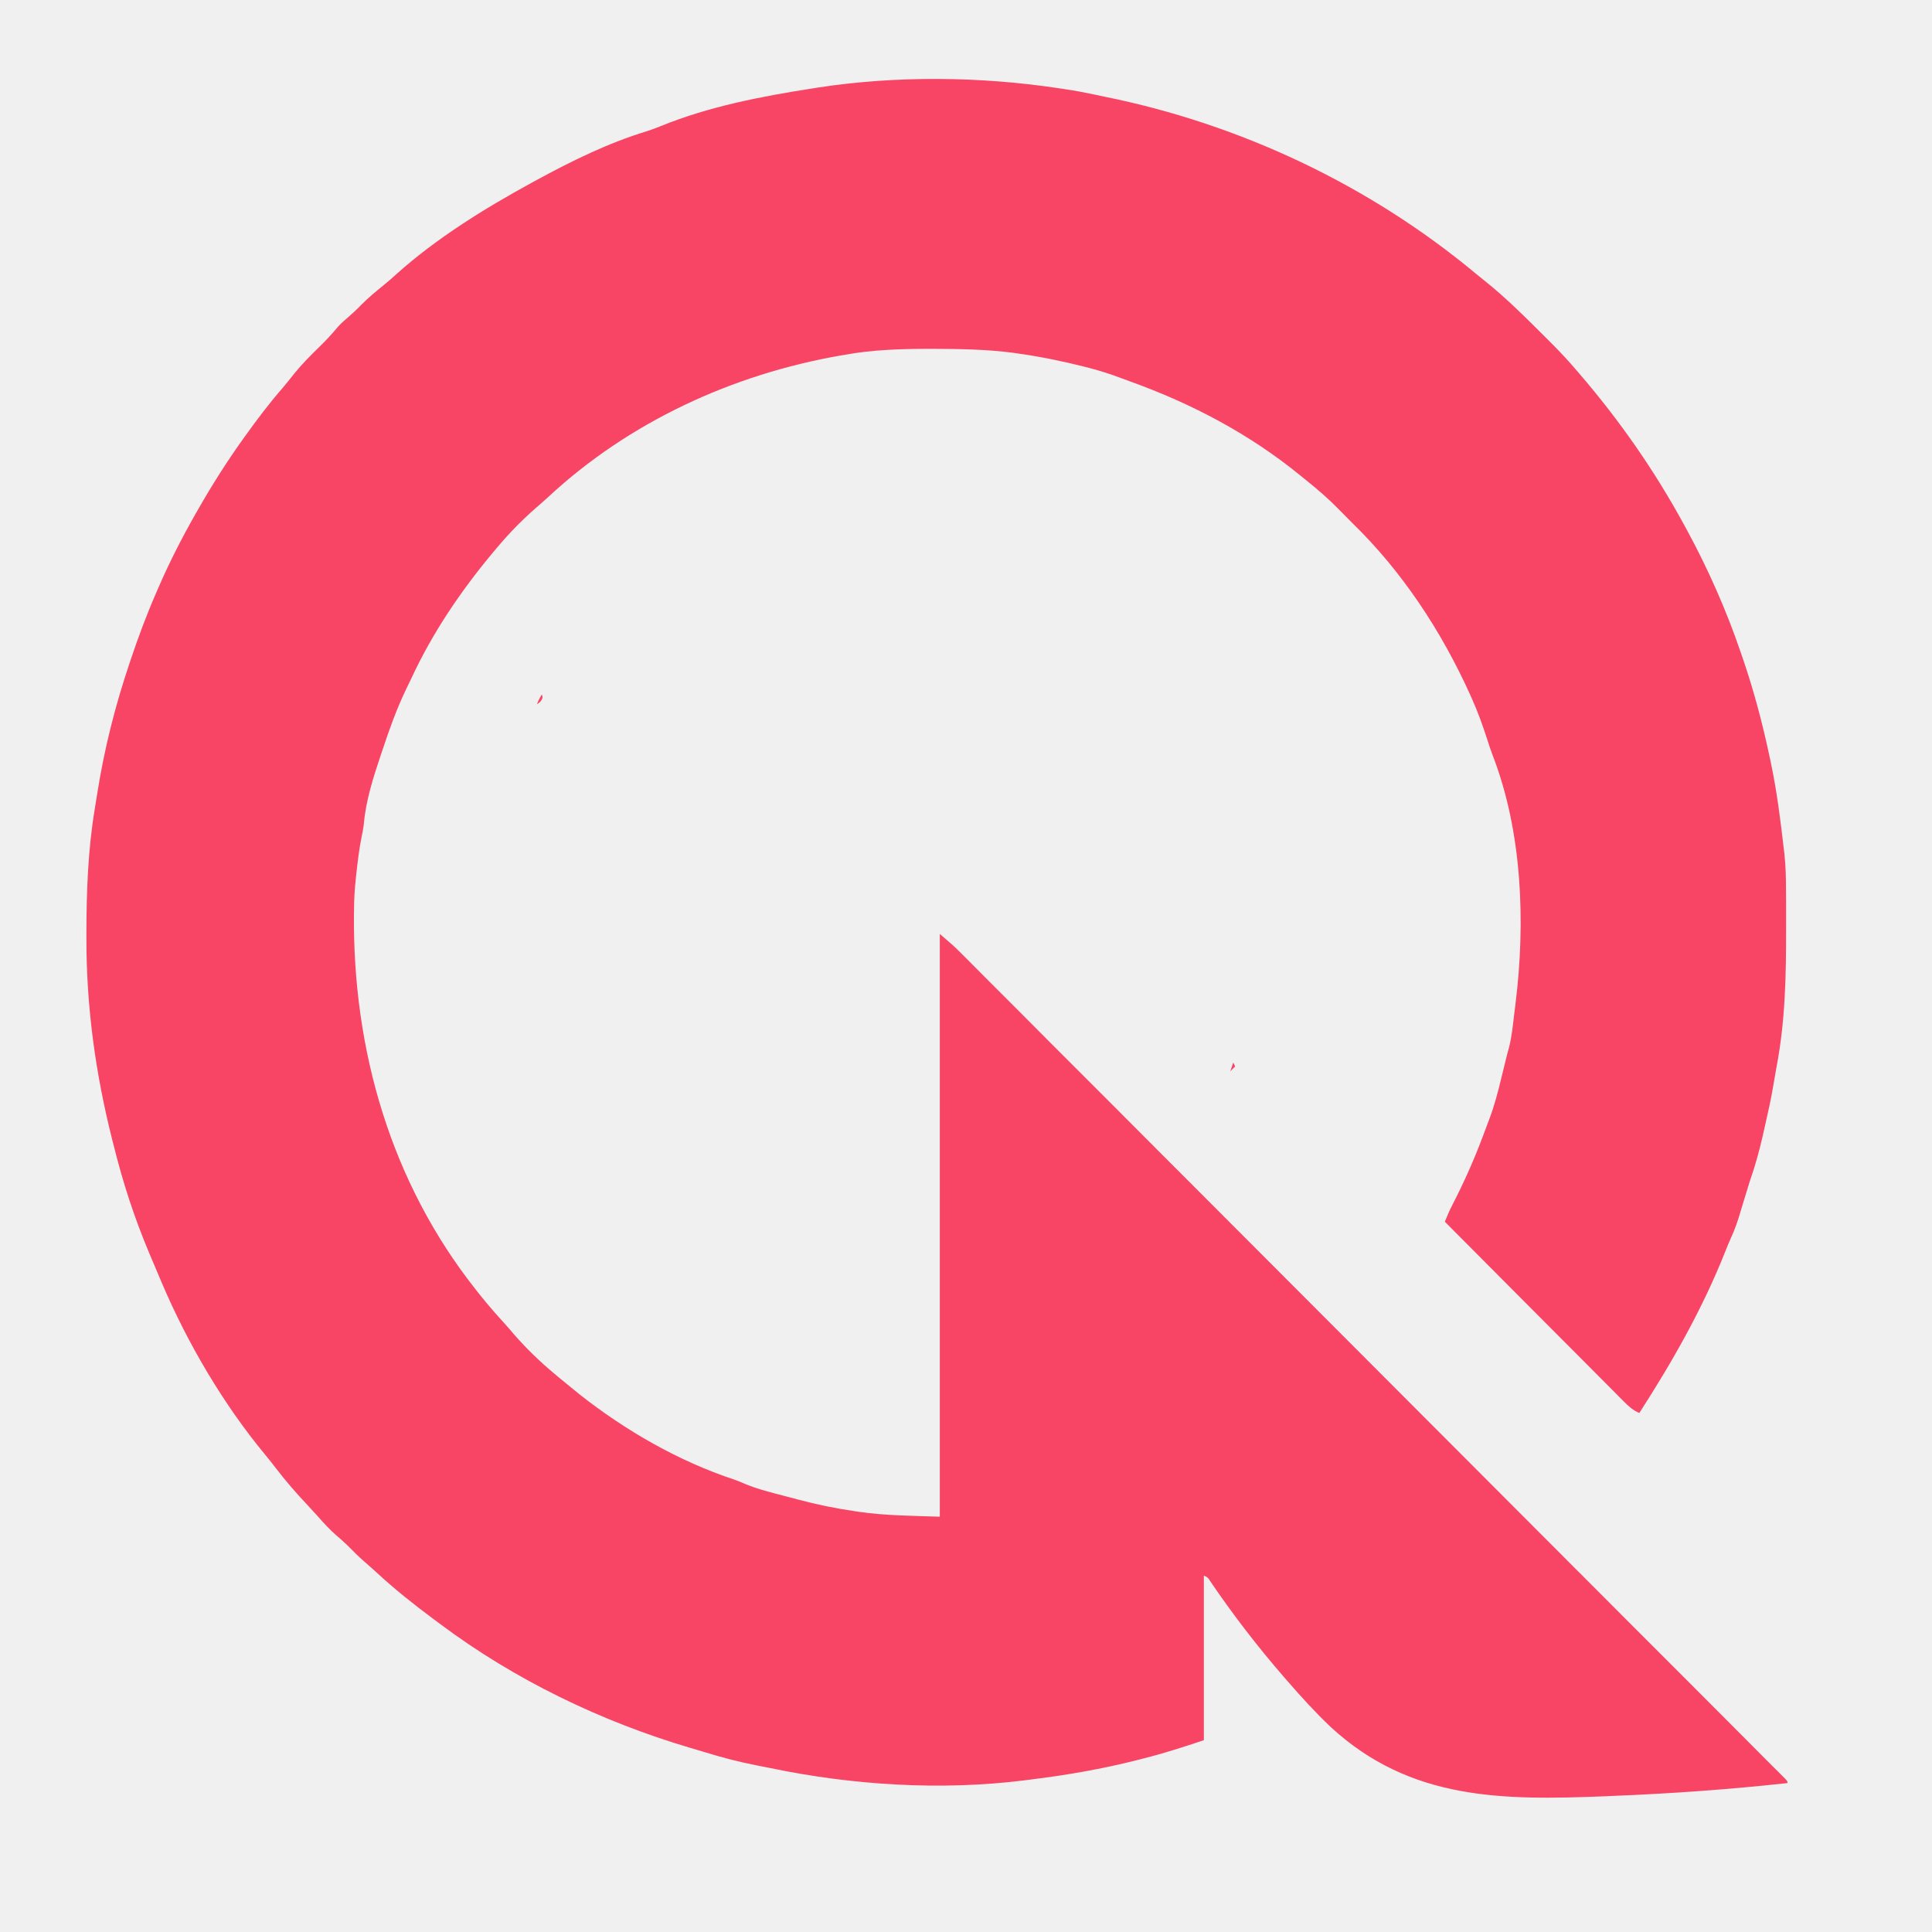
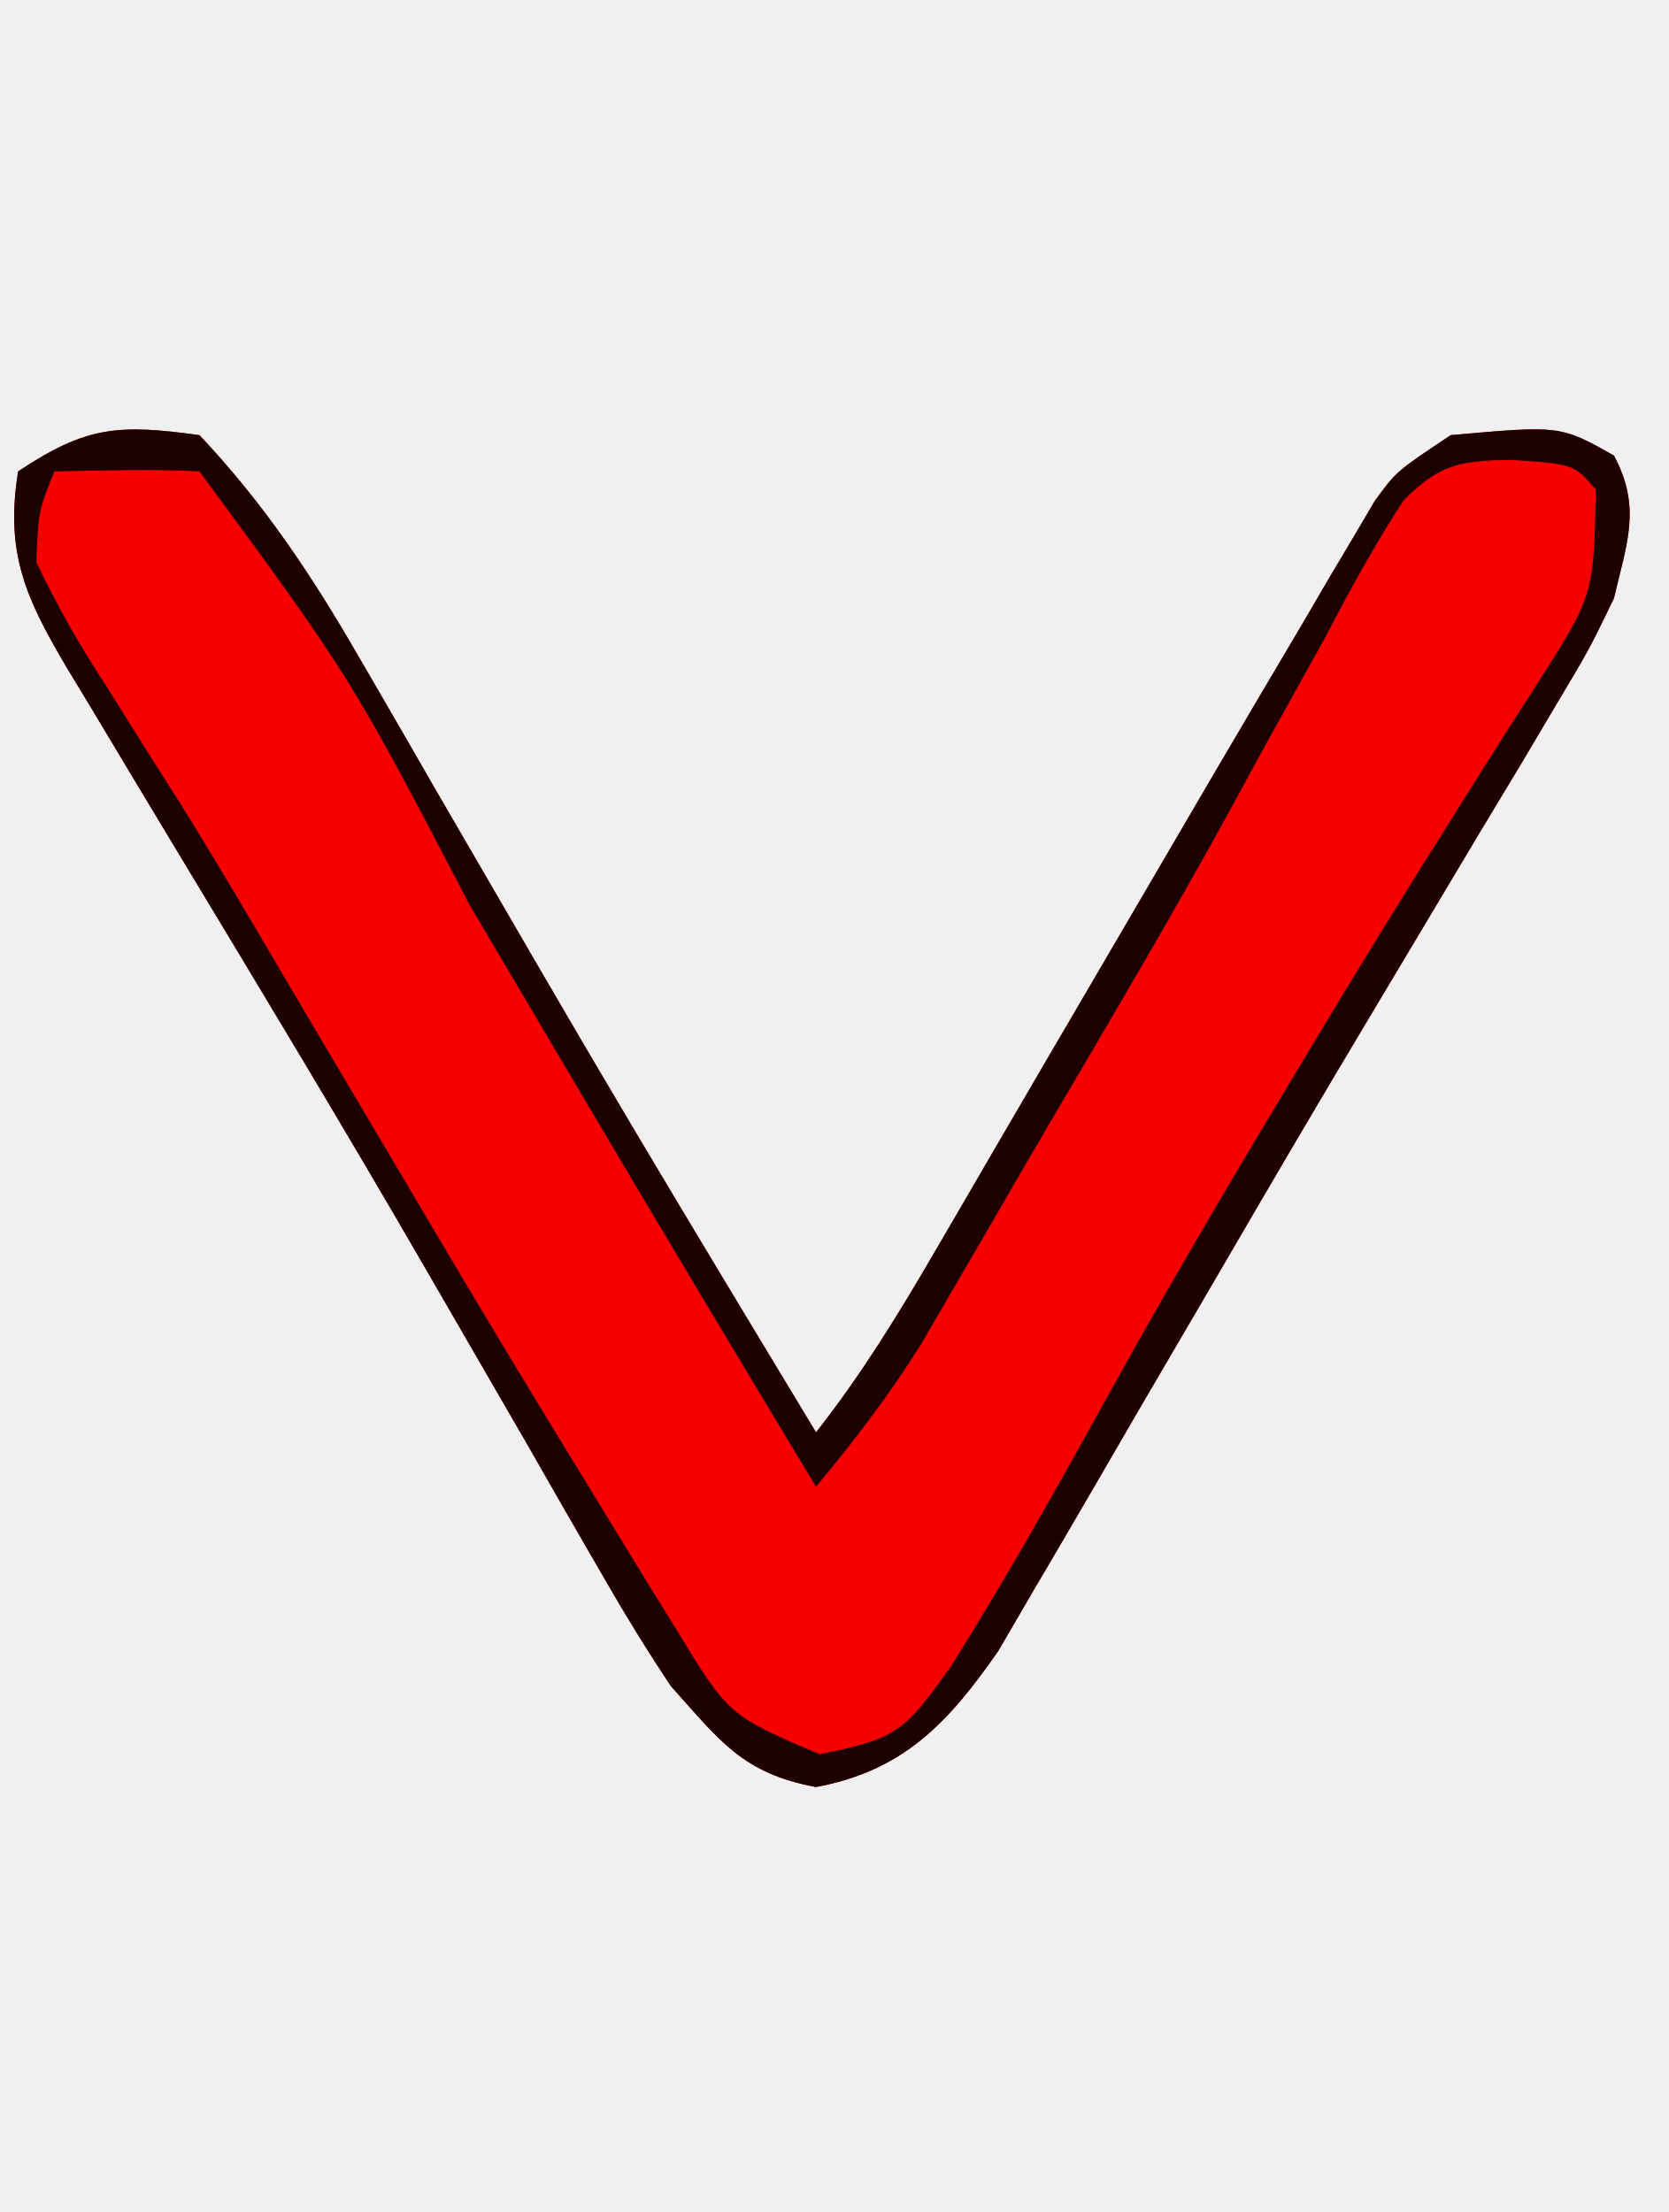
- <svg xmlns="http://www.w3.org/2000/svg" width="25" height="25" viewBox="0 0 25 25" fill="none">
-   <mask id="mask0_4919_966" style="mask-type:luminance" maskUnits="userSpaceOnUse" x="0" y="0" width="25" height="25">
-     <path d="M24.295 0H0V24.333H24.295V0Z" fill="white" />
-   </mask>
-   <g mask="url(#mask0_4919_966)">
-     <path d="M13.708 1.143C13.732 1.146 13.757 1.15 13.781 1.154C13.905 1.172 14.028 1.195 14.15 1.221C14.197 1.231 14.245 1.241 14.292 1.251C16.047 1.605 17.717 2.393 19.095 3.539C19.13 3.568 19.166 3.596 19.201 3.625C19.491 3.855 19.752 4.119 20.014 4.38C20.034 4.4 20.054 4.42 20.075 4.441C20.19 4.556 20.3 4.674 20.405 4.798C20.421 4.816 20.421 4.816 20.437 4.835C20.956 5.438 21.409 6.088 21.79 6.787C21.802 6.809 21.814 6.832 21.827 6.855C22.105 7.367 22.341 7.901 22.529 8.453C22.537 8.476 22.545 8.499 22.553 8.523C22.696 8.941 22.807 9.362 22.899 9.794C22.904 9.816 22.908 9.838 22.913 9.861C22.993 10.236 23.04 10.617 23.084 10.998C23.086 11.014 23.088 11.03 23.09 11.047C23.109 11.217 23.111 11.387 23.111 11.558C23.111 11.589 23.112 11.621 23.112 11.653C23.112 11.755 23.112 11.856 23.112 11.957C23.112 11.975 23.112 11.992 23.112 12.01C23.113 12.621 23.102 13.222 22.985 13.824C22.971 13.899 22.958 13.974 22.946 14.049C22.919 14.214 22.882 14.378 22.845 14.541C22.832 14.595 22.82 14.648 22.809 14.701C22.764 14.897 22.712 15.087 22.645 15.277C22.629 15.327 22.614 15.376 22.599 15.426C22.591 15.451 22.583 15.476 22.576 15.501C22.56 15.553 22.544 15.605 22.529 15.656C22.491 15.786 22.45 15.911 22.392 16.033C22.368 16.086 22.347 16.139 22.326 16.192C22.032 16.933 21.643 17.616 21.213 18.284C21.132 18.25 21.08 18.203 21.017 18.14C20.997 18.12 20.976 18.099 20.955 18.078C20.933 18.055 20.91 18.033 20.888 18.01C20.864 17.986 20.84 17.962 20.816 17.938C20.751 17.873 20.686 17.808 20.622 17.743C20.554 17.675 20.486 17.607 20.419 17.539C20.29 17.41 20.162 17.282 20.034 17.153C19.888 17.006 19.742 16.86 19.596 16.713C19.296 16.412 18.996 16.111 18.696 15.809C18.726 15.733 18.758 15.66 18.796 15.587C18.941 15.304 19.069 15.02 19.181 14.722C19.186 14.707 19.192 14.692 19.198 14.677C19.209 14.646 19.221 14.616 19.232 14.586C19.245 14.551 19.258 14.515 19.272 14.48C19.337 14.308 19.383 14.133 19.426 13.954C19.433 13.926 19.44 13.898 19.447 13.869C19.46 13.814 19.474 13.76 19.487 13.705C19.5 13.651 19.514 13.598 19.529 13.545C19.562 13.411 19.576 13.274 19.592 13.137C19.598 13.089 19.604 13.04 19.61 12.992C19.741 11.942 19.7 10.767 19.314 9.771C19.289 9.706 19.268 9.641 19.247 9.575C19.187 9.39 19.123 9.209 19.042 9.031C19.035 9.014 19.027 8.997 19.019 8.979C18.647 8.16 18.142 7.392 17.495 6.764C17.439 6.708 17.382 6.651 17.327 6.594C17.191 6.454 17.047 6.33 16.895 6.209C16.871 6.19 16.848 6.171 16.824 6.151C16.168 5.616 15.42 5.222 14.627 4.937C14.583 4.921 14.54 4.905 14.497 4.889C14.366 4.84 14.236 4.798 14.101 4.763C14.082 4.758 14.063 4.753 14.044 4.748C13.755 4.675 13.465 4.615 13.169 4.574C13.15 4.571 13.13 4.568 13.11 4.565C12.764 4.52 12.42 4.515 12.073 4.514C12.049 4.514 12.024 4.514 12 4.514C11.64 4.515 11.291 4.526 10.937 4.59C10.917 4.593 10.898 4.596 10.878 4.6C9.477 4.844 8.137 5.461 7.091 6.434C7.042 6.479 6.993 6.522 6.943 6.565C6.752 6.731 6.572 6.916 6.411 7.111C6.4 7.123 6.39 7.136 6.379 7.149C5.964 7.646 5.596 8.188 5.323 8.778C5.301 8.825 5.278 8.872 5.255 8.919C5.132 9.174 5.038 9.438 4.949 9.706C4.943 9.724 4.937 9.741 4.931 9.759C4.832 10.055 4.732 10.361 4.707 10.673C4.701 10.725 4.691 10.774 4.68 10.825C4.646 10.989 4.628 11.155 4.609 11.321C4.607 11.338 4.606 11.356 4.604 11.373C4.589 11.506 4.582 11.637 4.581 11.77C4.581 11.79 4.58 11.81 4.58 11.831C4.565 13.587 5.056 15.297 6.157 16.688C6.175 16.712 6.194 16.735 6.213 16.759C6.312 16.883 6.417 17.003 6.524 17.12C6.567 17.168 6.609 17.216 6.65 17.265C6.81 17.449 6.986 17.619 7.173 17.775C7.192 17.791 7.211 17.807 7.23 17.823C7.295 17.877 7.361 17.931 7.427 17.984C7.449 18.002 7.471 18.019 7.493 18.038C8.09 18.51 8.782 18.909 9.505 19.147C9.555 19.165 9.603 19.185 9.651 19.206C9.813 19.272 9.983 19.314 10.152 19.358C10.209 19.373 10.266 19.388 10.322 19.403C10.572 19.47 10.82 19.52 11.075 19.557C11.091 19.559 11.106 19.561 11.122 19.564C11.468 19.613 11.809 19.614 12.161 19.626C12.161 17.137 12.161 14.649 12.161 12.085C12.342 12.241 12.342 12.241 12.412 12.31C12.428 12.326 12.444 12.342 12.46 12.358C12.485 12.384 12.485 12.384 12.511 12.409C12.53 12.428 12.548 12.446 12.567 12.465C12.629 12.527 12.69 12.589 12.752 12.651C12.797 12.696 12.841 12.741 12.886 12.785C12.983 12.883 13.081 12.98 13.178 13.077C13.322 13.222 13.467 13.367 13.611 13.512C13.87 13.77 14.128 14.029 14.386 14.287C14.612 14.514 14.837 14.74 15.063 14.966C15.086 14.989 15.086 14.989 15.108 15.011C15.169 15.072 15.23 15.133 15.291 15.194C15.861 15.765 16.431 16.336 17.001 16.907C17.508 17.415 18.014 17.922 18.521 18.43C19.09 19 19.66 19.57 20.229 20.141C20.289 20.201 20.35 20.262 20.41 20.323C20.425 20.338 20.44 20.353 20.456 20.368C20.681 20.594 20.907 20.82 21.133 21.047C21.39 21.303 21.646 21.56 21.903 21.817C22.046 21.961 22.19 22.105 22.334 22.249C22.43 22.345 22.525 22.441 22.621 22.537C22.676 22.592 22.73 22.647 22.785 22.702C22.844 22.76 22.903 22.819 22.961 22.878C22.979 22.895 22.996 22.913 23.014 22.93C23.029 22.946 23.045 22.962 23.061 22.978C23.081 22.998 23.081 22.998 23.101 23.018C23.13 23.05 23.13 23.05 23.13 23.073C22.378 23.155 21.626 23.209 20.871 23.239C20.843 23.24 20.816 23.241 20.787 23.243C19.446 23.297 18.254 23.299 17.222 22.35C17.02 22.159 16.834 21.954 16.652 21.744C16.632 21.72 16.632 21.72 16.61 21.696C16.268 21.301 15.951 20.89 15.658 20.457C15.628 20.41 15.628 20.41 15.578 20.389C15.578 21.092 15.578 21.794 15.578 22.518C15.32 22.604 15.069 22.686 14.806 22.752C14.775 22.76 14.744 22.768 14.713 22.776C14.258 22.891 13.804 22.97 13.338 23.027C13.31 23.03 13.282 23.034 13.253 23.038C12.174 23.173 11.027 23.1 9.964 22.878C9.901 22.865 9.838 22.853 9.776 22.841C9.554 22.797 9.339 22.741 9.123 22.674C9.059 22.654 8.995 22.636 8.931 22.617C7.78 22.277 6.657 21.735 5.695 21.014C5.664 20.991 5.633 20.968 5.602 20.945C5.35 20.758 5.107 20.564 4.876 20.351C4.825 20.304 4.773 20.258 4.721 20.213C4.641 20.144 4.568 20.07 4.494 19.995C4.45 19.952 4.404 19.912 4.357 19.872C4.268 19.795 4.191 19.711 4.114 19.623C4.071 19.575 4.028 19.528 3.984 19.481C3.835 19.324 3.696 19.163 3.564 18.991C3.523 18.936 3.48 18.883 3.437 18.831C2.89 18.172 2.428 17.385 2.092 16.596C2.083 16.573 2.073 16.55 2.063 16.527C2.03 16.45 1.998 16.373 1.965 16.296C1.954 16.271 1.943 16.245 1.932 16.218C1.738 15.758 1.589 15.299 1.469 14.814C1.463 14.791 1.457 14.768 1.451 14.744C1.235 13.886 1.117 13.028 1.118 12.143C1.118 12.121 1.118 12.099 1.118 12.077C1.119 11.534 1.138 10.993 1.228 10.456C1.239 10.39 1.249 10.324 1.26 10.258C1.35 9.689 1.488 9.143 1.671 8.597C1.677 8.579 1.683 8.561 1.689 8.543C1.789 8.245 1.897 7.954 2.023 7.666C2.032 7.646 2.041 7.625 2.05 7.604C2.192 7.275 2.354 6.96 2.531 6.648C2.543 6.627 2.555 6.606 2.568 6.584C2.742 6.279 2.928 5.986 3.131 5.7C3.152 5.672 3.152 5.672 3.172 5.643C3.324 5.431 3.48 5.224 3.651 5.027C3.705 4.964 3.756 4.9 3.807 4.835C3.909 4.709 4.022 4.596 4.138 4.483C4.221 4.402 4.297 4.32 4.371 4.231C4.408 4.189 4.448 4.153 4.491 4.117C4.555 4.062 4.616 4.006 4.674 3.945C4.765 3.853 4.862 3.773 4.962 3.692C5.019 3.646 5.073 3.599 5.126 3.55C5.646 3.084 6.262 2.703 6.872 2.369C6.895 2.357 6.917 2.344 6.94 2.332C7.395 2.084 7.87 1.85 8.367 1.699C8.43 1.679 8.491 1.656 8.552 1.631C9.176 1.377 9.858 1.246 10.521 1.143C10.545 1.139 10.545 1.139 10.57 1.135C11.592 0.977 12.687 0.988 13.708 1.143Z" fill="#F84565" />
-     <path d="M15.958 13.749C15.966 13.766 15.975 13.783 15.983 13.8C15.962 13.821 15.941 13.841 15.92 13.863C15.932 13.825 15.945 13.788 15.958 13.749Z" fill="#F84565" />
-     <path d="M7.011 8.986C7.024 9.024 7.024 9.024 7.008 9.057C6.986 9.088 6.986 9.088 6.948 9.113C6.965 9.068 6.986 9.027 7.011 8.986Z" fill="#F84565" />
-   </g>
+ <svg xmlns="http://www.w3.org/2000/svg" version="1.1" width="92" height="122">
+   <path d="M0 0 C3.555 3.772 6.19 7.73 8.785 12.227 C9.292 13.099 9.292 13.099 9.81 13.99 C10.899 15.865 11.981 17.745 13.062 19.625 C14.193 21.574 15.325 23.523 16.457 25.471 C17.214 26.773 17.97 28.075 18.726 29.378 C22.118 35.222 25.576 41.025 29.062 46.812 C29.569 47.653 30.075 48.494 30.596 49.36 C31.729 51.241 32.864 53.12 34 55 C36.506 51.812 38.553 48.473 40.59 44.969 C40.931 44.384 41.272 43.8 41.623 43.197 C42.352 41.947 43.08 40.695 43.808 39.443 C45.71 36.171 47.624 32.904 49.535 29.637 C50.298 28.331 51.062 27.026 51.825 25.72 C52.55 24.48 53.275 23.24 54 22 C54.634 20.915 55.268 19.831 55.921 18.713 C57.565 15.909 59.218 13.11 60.875 10.312 C61.356 9.489 61.836 8.665 62.332 7.816 C62.777 7.069 63.221 6.321 63.68 5.551 C64.059 4.908 64.437 4.265 64.828 3.603 C66 2 66 2 69 0 C75.041 -0.539 75.041 -0.539 78 1.125 C79.524 3.982 78.726 5.896 78 9 C76.627 11.835 76.627 11.835 74.852 14.805 C74.185 15.931 73.518 17.057 72.831 18.217 C72.096 19.437 71.361 20.656 70.625 21.875 C69.868 23.143 69.112 24.411 68.356 25.679 C67.164 27.681 65.97 29.682 64.772 31.681 C61.748 36.727 58.777 41.801 55.82 46.887 C54.546 49.069 53.27 51.251 51.993 53.432 C51.169 54.845 50.347 56.26 49.529 57.676 C48.377 59.666 47.214 61.648 46.047 63.629 C45.385 64.764 44.724 65.899 44.042 67.069 C41.278 71.036 38.828 73.657 34 74.562 C29.953 73.804 28.726 72.041 26 69 C24.705 67.059 23.481 65.071 22.32 63.047 C21.99 62.478 21.661 61.908 21.321 61.322 C20.249 59.469 19.187 57.609 18.125 55.75 C16.999 53.799 15.87 51.849 14.74 49.9 C13.971 48.572 13.202 47.243 12.435 45.914 C7.991 38.231 3.408 30.634 -1.177 23.034 C-2.79 20.359 -4.396 17.68 -6 15 C-6.425 14.298 -6.849 13.596 -7.287 12.873 C-9.561 9.038 -10.735 6.516 -10 2 C-6.235 -0.51 -4.457 -0.615 0 0 Z " fill="#F90000" transform="translate(11,24)" />
+   <path d="M0 0 C3.555 3.772 6.19 7.73 8.785 12.227 C9.292 13.099 9.292 13.099 9.81 13.99 C10.899 15.865 11.981 17.745 13.062 19.625 C14.193 21.574 15.325 23.523 16.457 25.471 C17.214 26.773 17.97 28.075 18.726 29.378 C22.118 35.222 25.576 41.025 29.062 46.812 C29.569 47.653 30.075 48.494 30.596 49.36 C31.729 51.241 32.864 53.12 34 55 C36.506 51.812 38.553 48.473 40.59 44.969 C40.931 44.384 41.272 43.8 41.623 43.197 C42.352 41.947 43.08 40.695 43.808 39.443 C45.71 36.171 47.624 32.904 49.535 29.637 C50.298 28.331 51.062 27.026 51.825 25.72 C52.55 24.48 53.275 23.24 54 22 C54.634 20.915 55.268 19.831 55.921 18.713 C57.565 15.909 59.218 13.11 60.875 10.312 C61.356 9.489 61.836 8.665 62.332 7.816 C62.777 7.069 63.221 6.321 63.68 5.551 C64.059 4.908 64.437 4.265 64.828 3.603 C66 2 66 2 69 0 C75.041 -0.539 75.041 -0.539 78 1.125 C79.524 3.982 78.726 5.896 78 9 C76.627 11.835 76.627 11.835 74.852 14.805 C74.185 15.931 73.518 17.057 72.831 18.217 C72.096 19.437 71.361 20.656 70.625 21.875 C69.868 23.143 69.112 24.411 68.356 25.679 C67.164 27.681 65.97 29.682 64.772 31.681 C61.748 36.727 58.777 41.801 55.82 46.887 C54.546 49.069 53.27 51.251 51.993 53.432 C51.169 54.845 50.347 56.26 49.529 57.676 C48.377 59.666 47.214 61.648 46.047 63.629 C45.385 64.764 44.724 65.899 44.042 67.069 C41.278 71.036 38.828 73.657 34 74.562 C29.953 73.804 28.726 72.041 26 69 C24.705 67.059 23.481 65.071 22.32 63.047 C21.99 62.478 21.661 61.908 21.321 61.322 C20.249 59.469 19.187 57.609 18.125 55.75 C16.999 53.799 15.87 51.849 14.74 49.9 C13.971 48.572 13.202 47.243 12.435 45.914 C7.991 38.231 3.408 30.634 -1.177 23.034 C-2.79 20.359 -4.396 17.68 -6 15 C-6.425 14.298 -6.849 13.596 -7.287 12.873 C-9.561 9.038 -10.735 6.516 -10 2 C-6.235 -0.51 -4.457 -0.615 0 0 Z M-8 2 C-8.873 4.169 -8.873 4.169 -9 7 C-7.82 9.46 -6.636 11.554 -5.152 13.816 C-4.31 15.157 -3.469 16.499 -2.628 17.84 C-2.191 18.528 -1.755 19.216 -1.304 19.924 C0.76 23.21 2.719 26.556 4.684 29.902 C5.469 31.231 6.255 32.56 7.041 33.888 C7.434 34.551 7.826 35.214 8.23 35.898 C16.539 49.951 16.539 49.951 25.062 63.875 C25.449 64.498 25.836 65.12 26.234 65.761 C29.164 70.598 29.164 70.598 34.188 72.75 C38.539 71.894 38.898 71.441 41.375 68 C44.547 62.978 47.44 57.782 50.316 52.585 C53.392 47.03 56.602 41.566 59.875 36.125 C60.375 35.291 60.875 34.457 61.39 33.598 C63.954 29.338 66.554 25.105 69.211 20.902 C69.722 20.088 70.232 19.274 70.758 18.435 C71.729 16.892 72.708 15.354 73.699 13.823 C76.891 8.825 76.891 8.825 77 3 C75.791 1.599 75.791 1.599 72.309 1.363 C69.505 1.416 68.406 1.595 66.399 3.599 C64.797 6.064 63.419 8.579 62.062 11.188 C60.952 13.191 59.84 15.193 58.727 17.195 C57.84 18.826 57.84 18.826 56.935 20.489 C53.771 26.273 50.411 31.944 47.072 37.627 C45.954 39.535 44.844 41.448 43.737 43.362 C43.042 44.555 42.347 45.748 41.652 46.941 C41.044 47.99 40.435 49.039 39.808 50.119 C38.045 52.928 36.124 55.457 34 58 C29.678 50.833 25.382 43.652 21.121 36.449 C20.779 35.87 20.436 35.292 20.084 34.695 C18.367 31.793 16.651 28.89 14.938 25.985 C8.346 13.354 8.346 13.354 0 2 C-2.671 1.859 -5.324 1.958 -8 2 Z " fill="#1D0000" transform="translate(11,24)" />
</svg>
